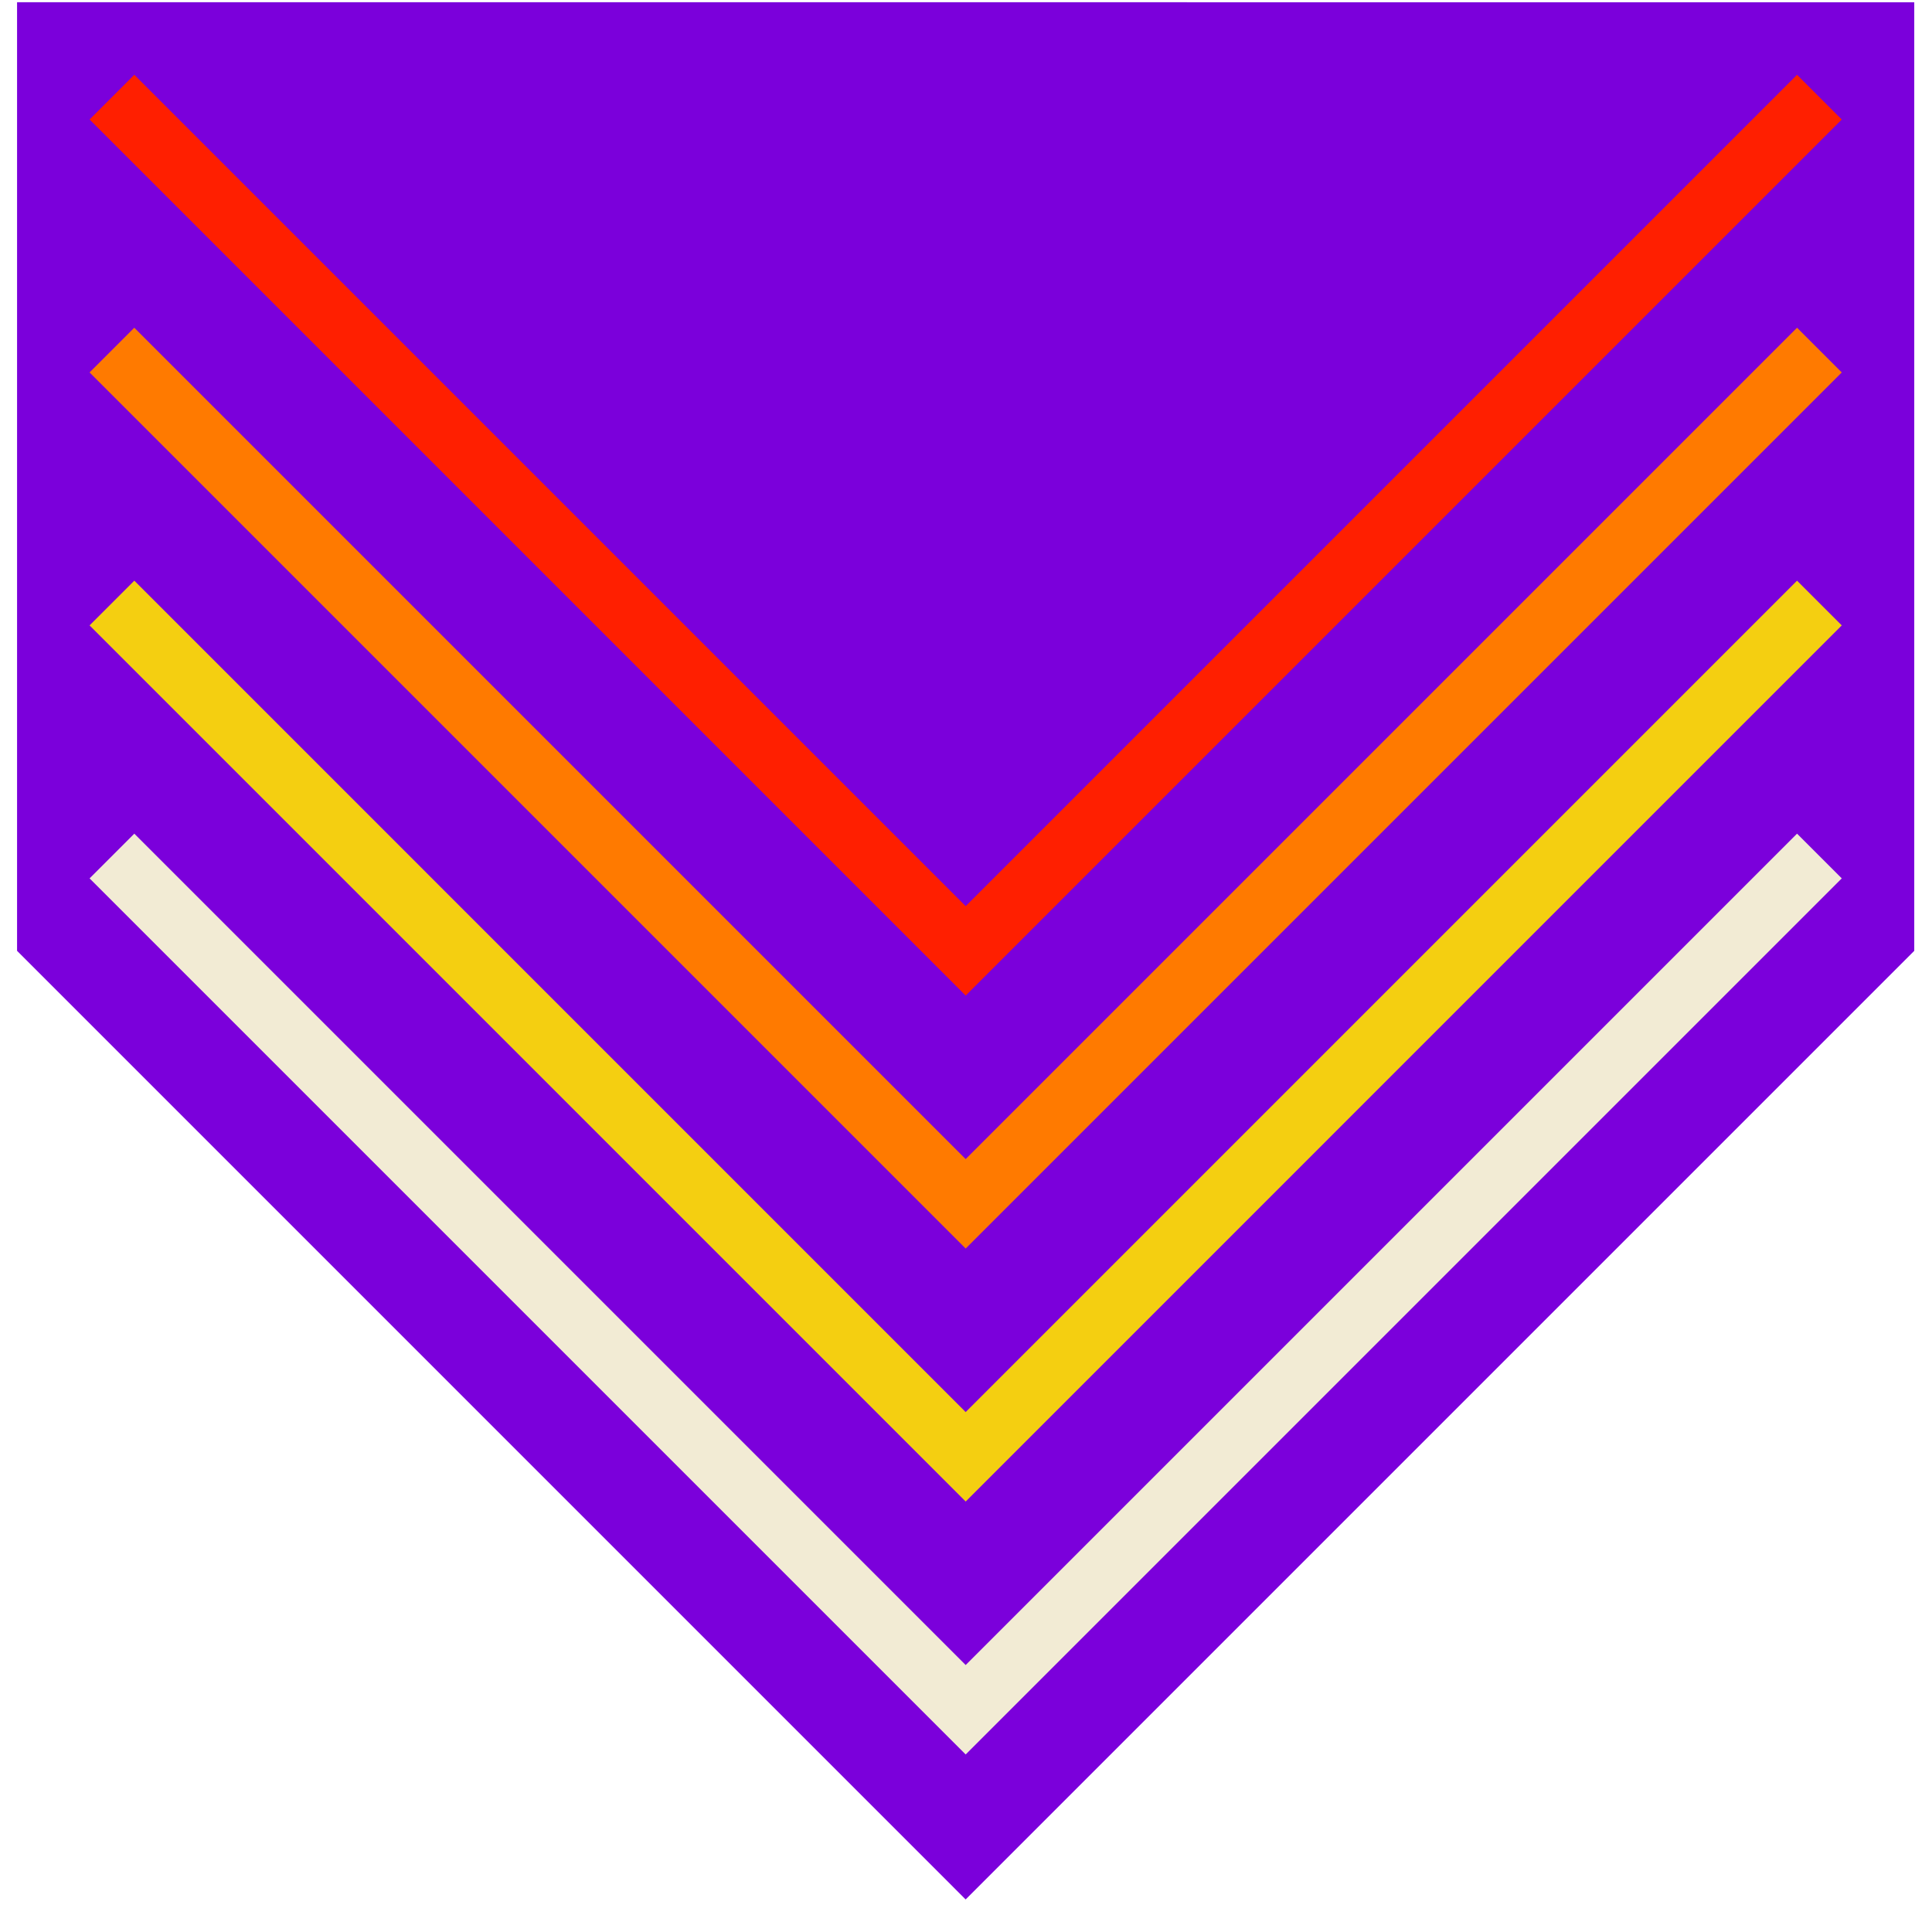
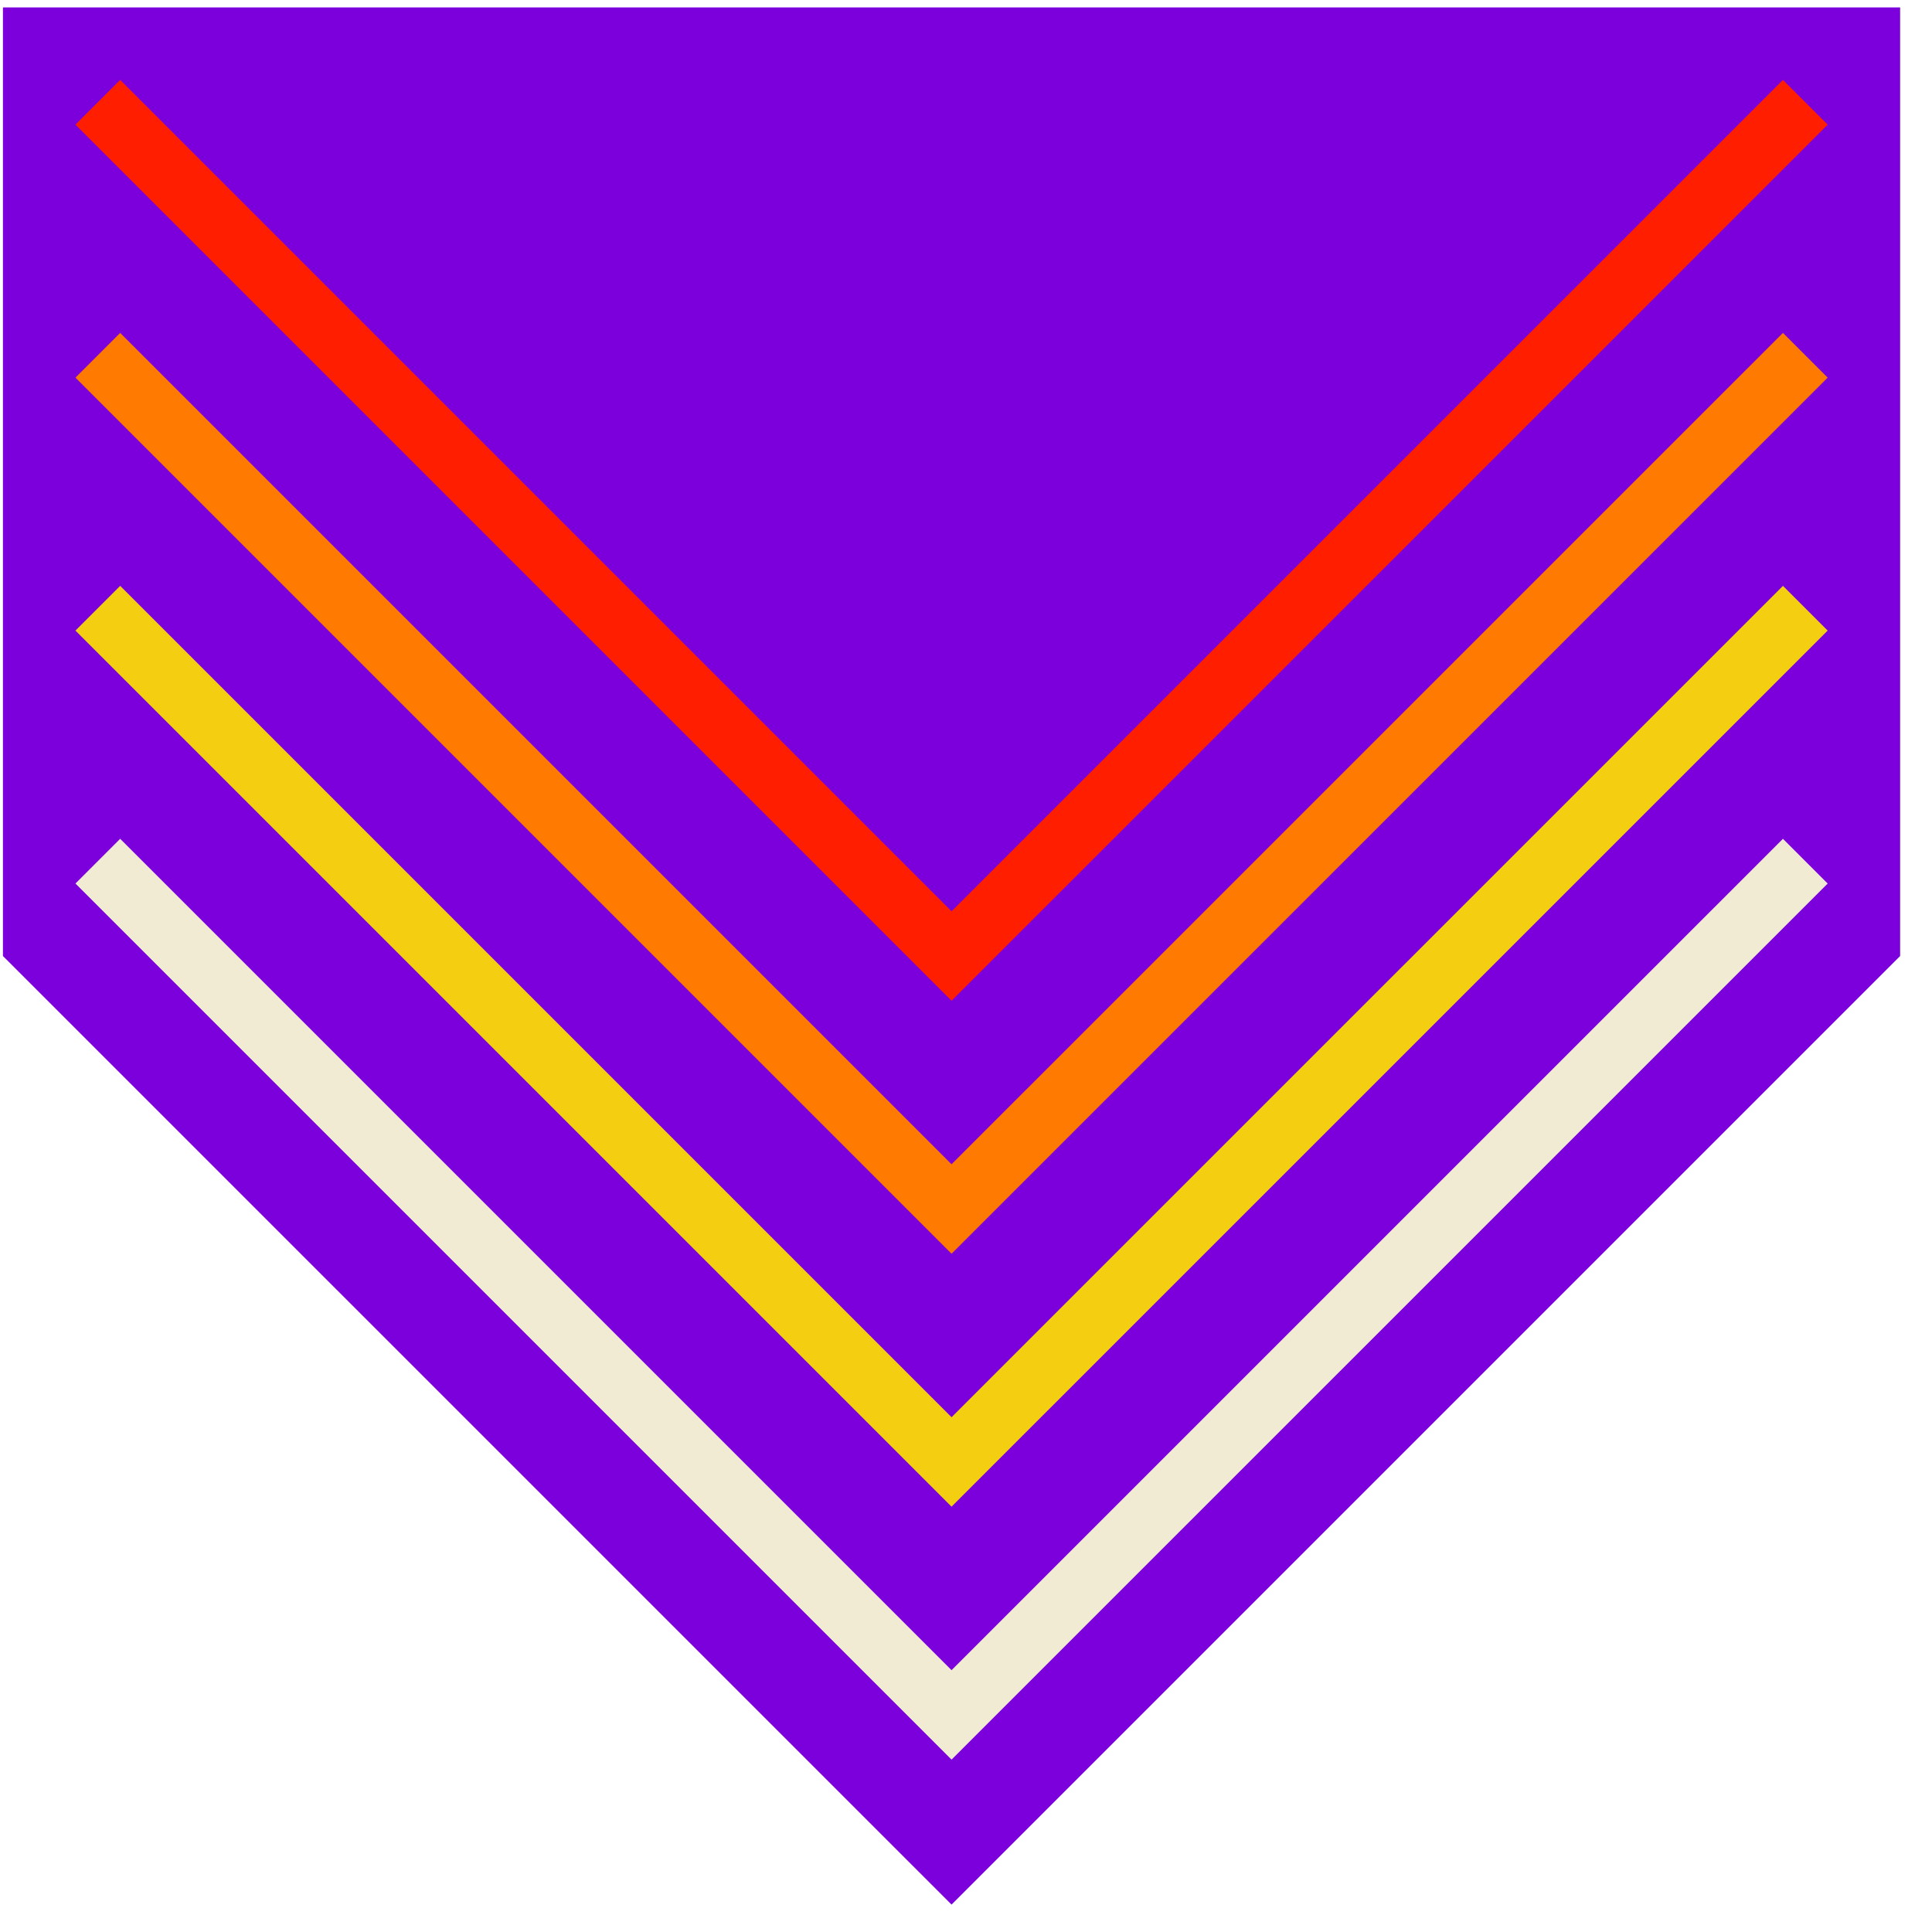
<svg xmlns="http://www.w3.org/2000/svg" width="54" height="54" viewBox="0 0 54 54" fill="none">
-   <path d="M0.477 0.062L53.504 0.063L53.504 26.576L26.99 53.09L0.477 26.576L0.477 0.062Z" fill="#7B00DB" />
-   <path d="M3.129 23.926L26.991 47.788L50.853 23.926" stroke="#F2EBD4" stroke-width="1.768" />
-   <path d="M3.129 16.855L26.991 40.718L50.853 16.855" stroke="#F4CF11" stroke-width="1.768" />
-   <path d="M3.129 9.785L26.991 33.647L50.853 9.785" stroke="#FF7A00" stroke-width="1.768" />
-   <path d="M3.129 2.715L26.991 26.577L50.853 2.715" stroke="#FF1F00" stroke-width="1.768" />
+   <path d="M0.082 0.207L53.109 0.207L53.109 26.721L26.596 53.234L0.082 26.721L0.082 0.207Z" fill="#7B00DB" />
+   <path d="M2.734 24.07L26.596 47.932L50.459 24.07" stroke="#F2EBD4" stroke-width="1.768" />
+   <path d="M2.734 17L26.596 40.862L50.459 17" stroke="#F4CF11" stroke-width="1.768" />
+   <path d="M2.734 9.93L26.596 33.792L50.459 9.93" stroke="#FF7A00" stroke-width="1.768" />
+   <path d="M2.734 2.859L26.596 26.721L50.459 2.859" stroke="#FF1F00" stroke-width="1.768" />
</svg>
